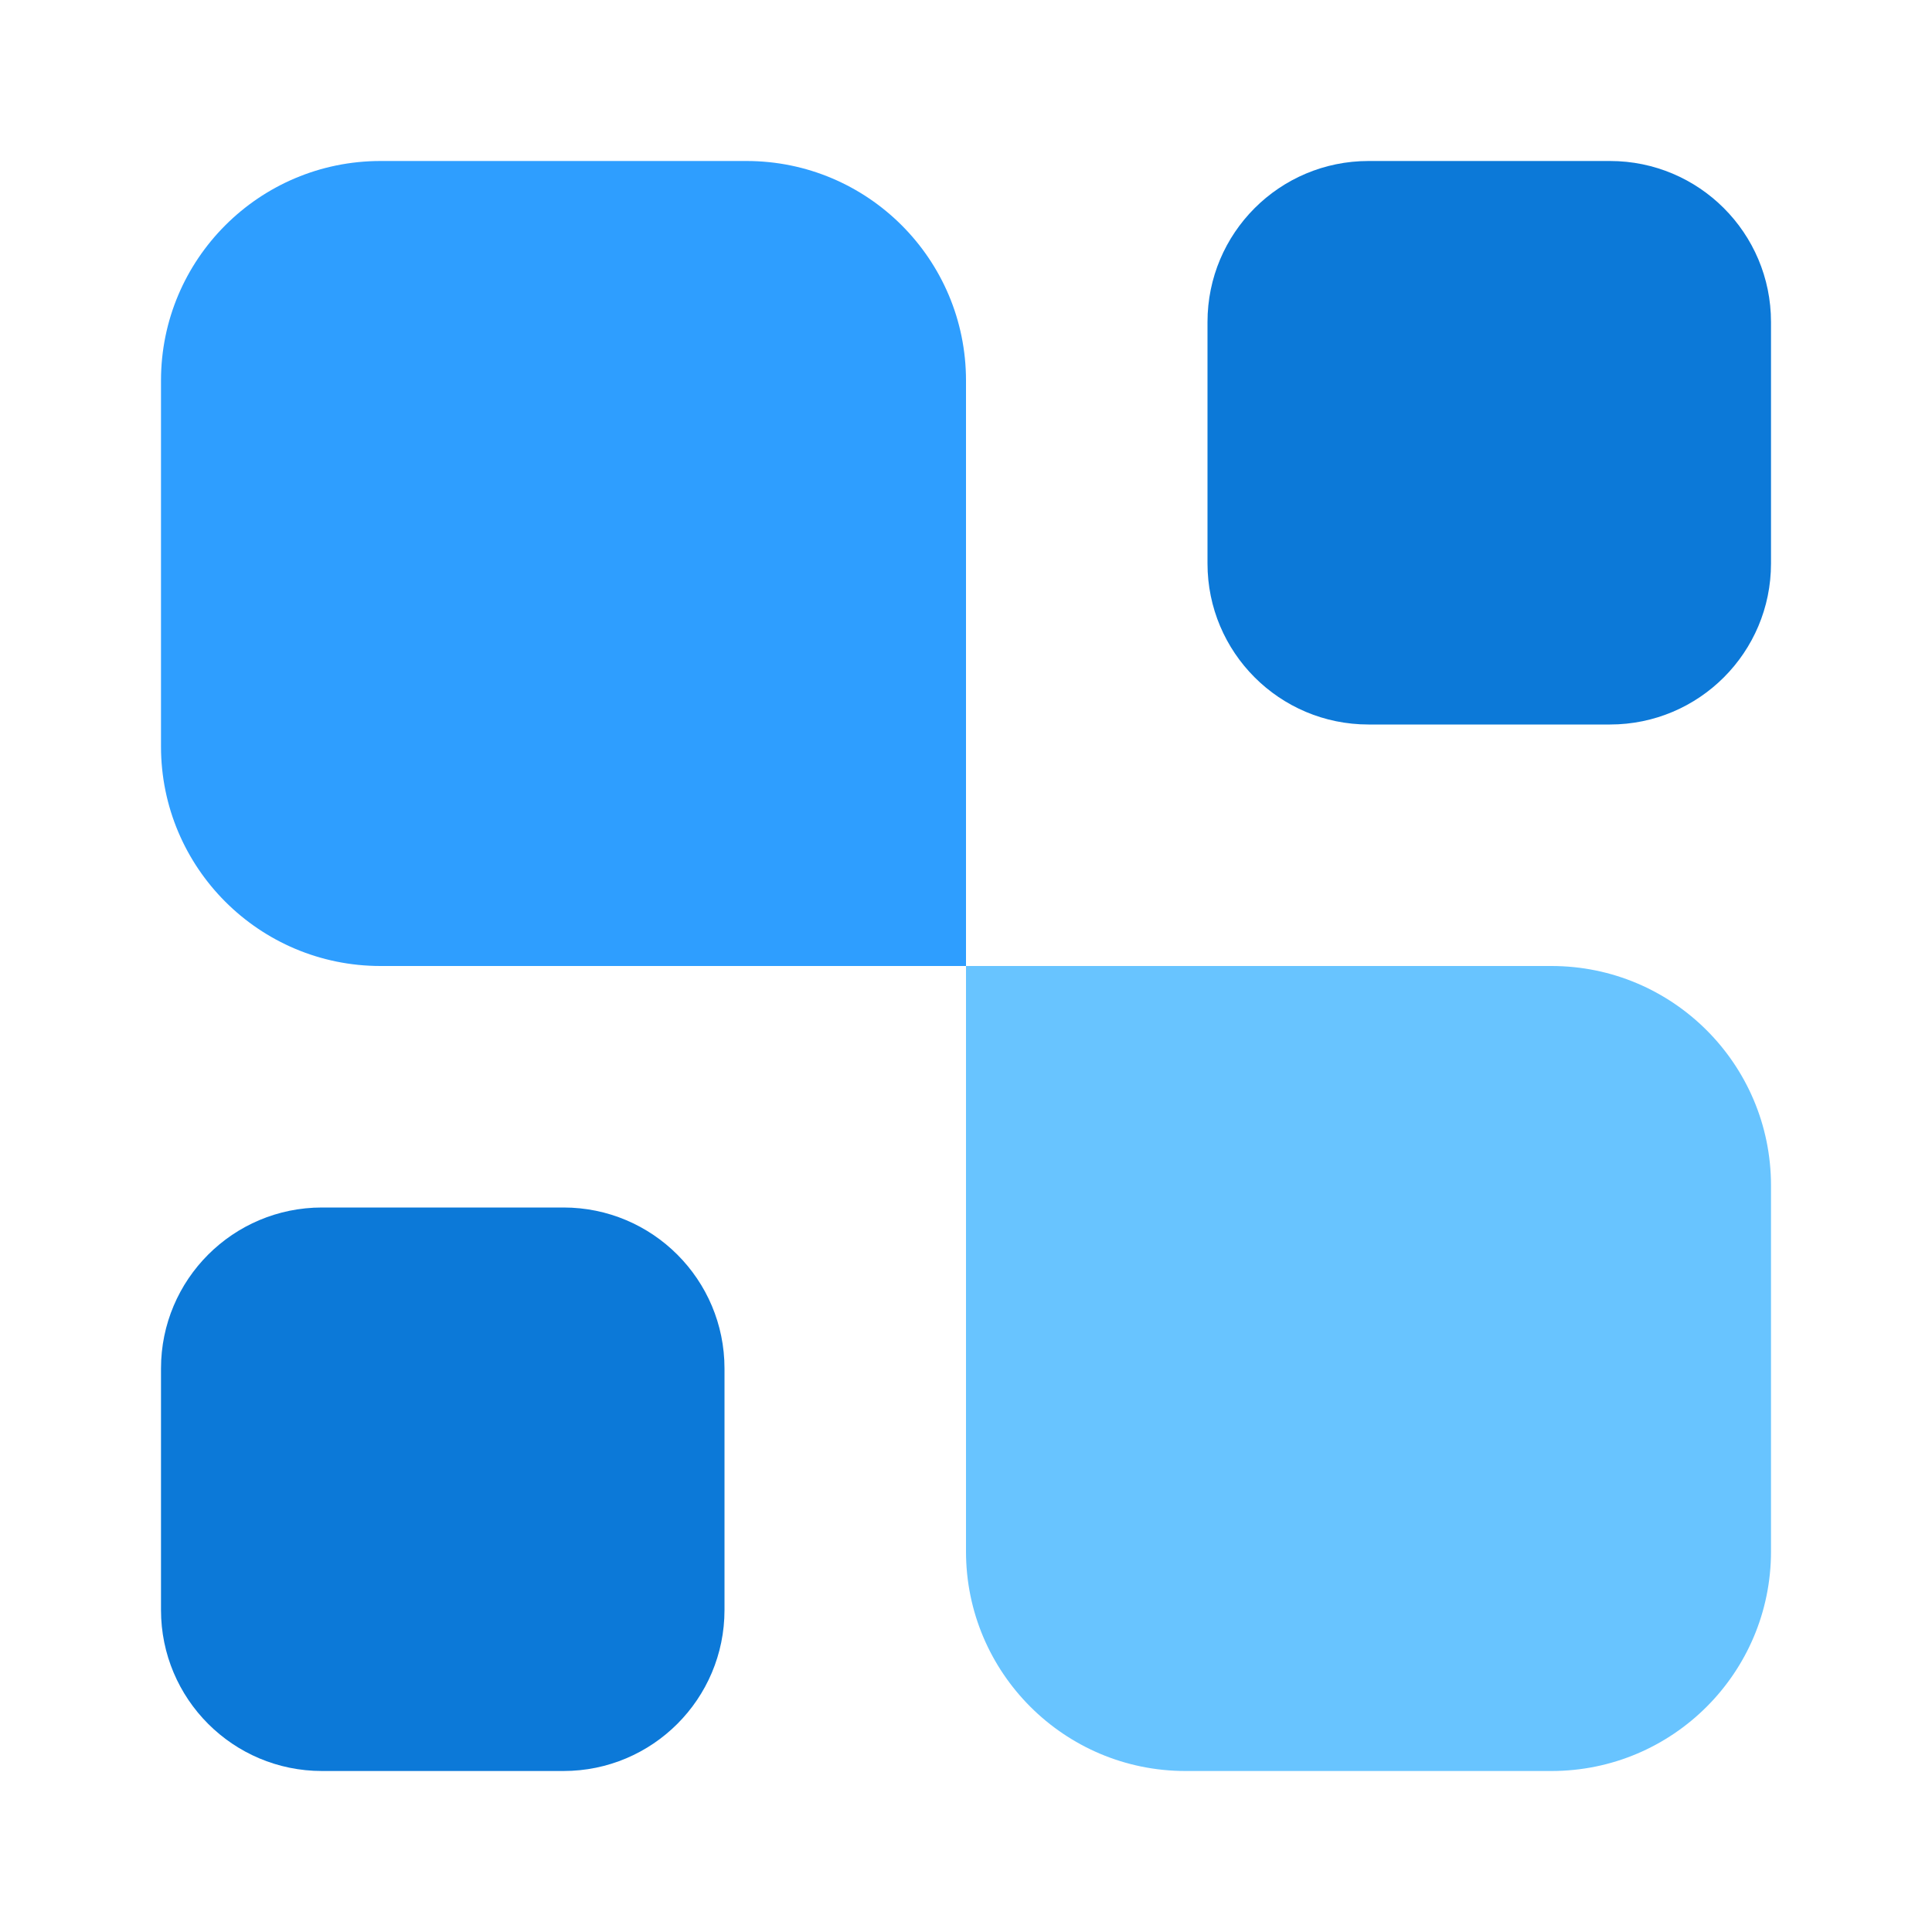
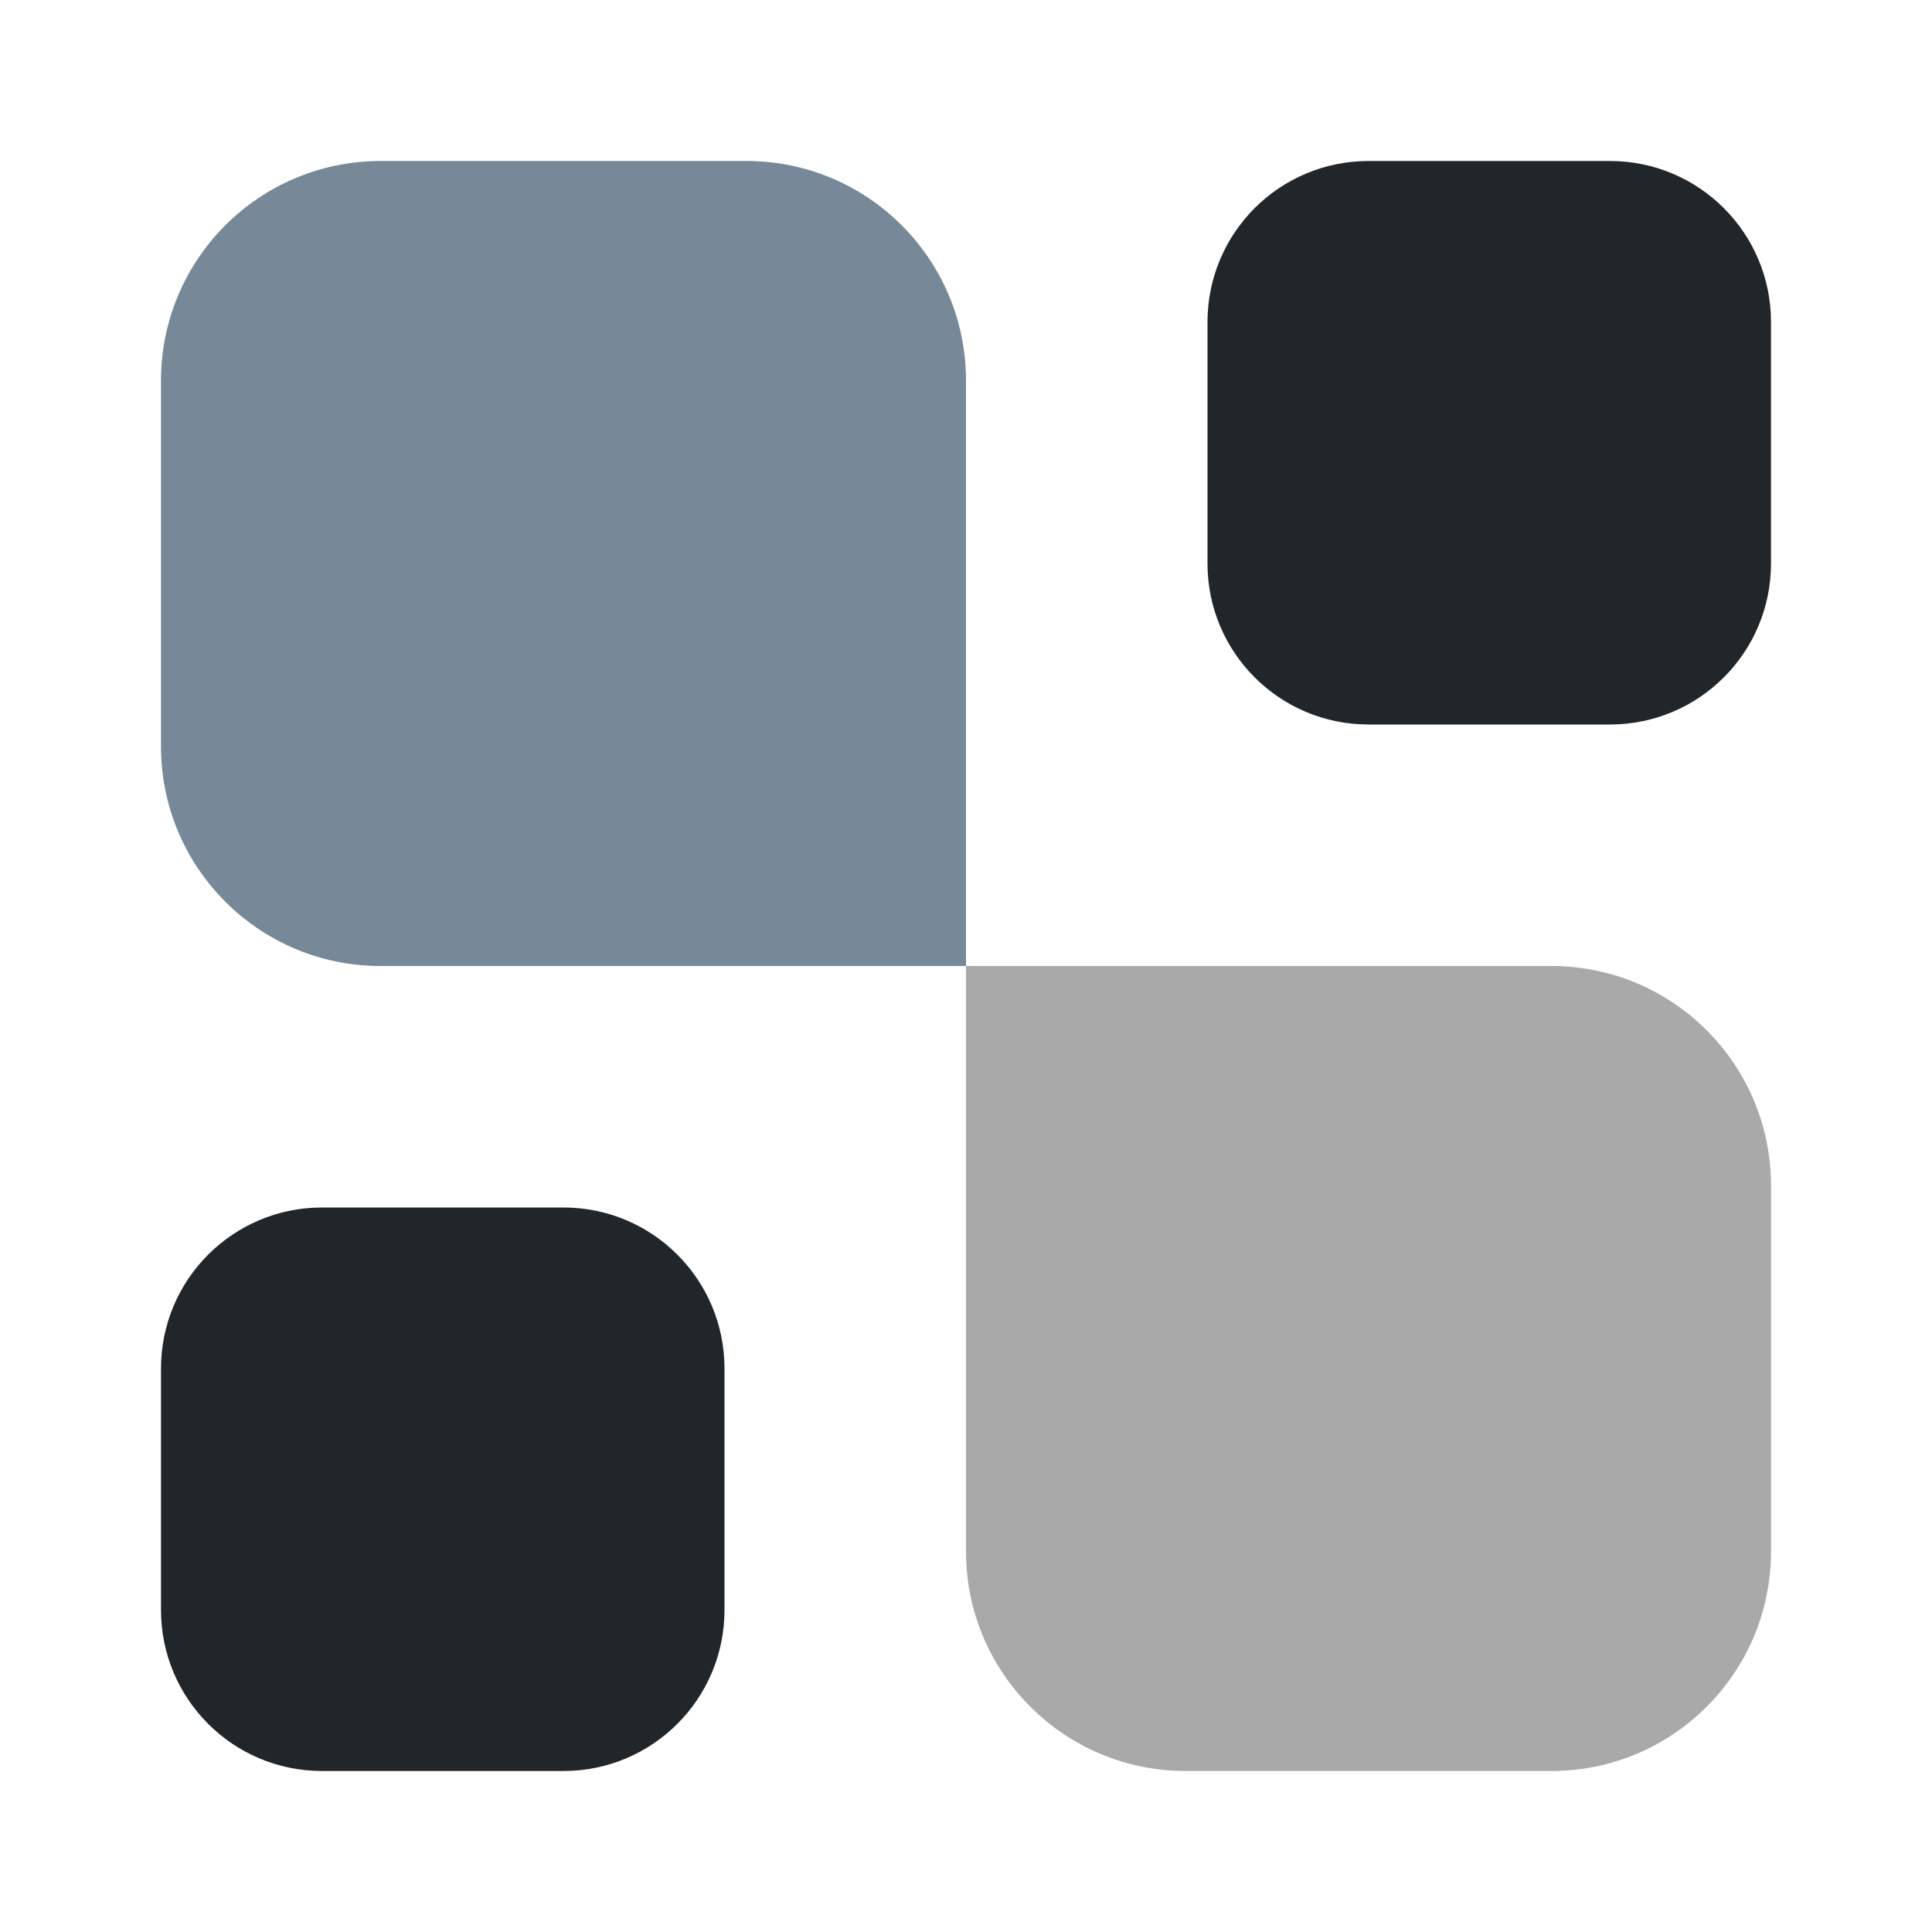
<svg xmlns="http://www.w3.org/2000/svg" width="24" height="24" viewBox="0 0 24 24" fill="none">
-   <path d="M22 19.273C22 20.779 20.779 22 19.273 22H14.727C13.221 22 12 20.779 12 19.273V12H19.273C20.779 12 22 13.221 22 14.727V19.273Z" fill="#68C4FF" />
-   <path d="M20 2C21.105 2 22 2.895 22 4V7C22 8.105 21.105 9 20 9H17C15.895 9 15 8.105 15 7V4C15 2.895 15.895 2 17 2H20Z" fill="#0C79D8" />
-   <path d="M7 15C8.105 15 9 15.895 9 17V20C9 21.105 8.105 22 7 22H4C2.895 22 2 21.105 2 20V17C2 15.895 2.895 15 4 15H7Z" fill="#0C79D8" />
-   <path d="M12 12H4.727C3.221 12 2 10.779 2 9.273V4.727C2 3.221 3.221 2 4.727 2H9.273C10.779 2 12 3.221 12 4.727V12Z" fill="#2E9EFF" />
+   <path d="M22 19.273C22 20.779 20.779 22 19.273 22H14.727C13.221 22 12 20.779 12 19.273V12H19.273C20.779 12 22 13.221 22 14.727V19.273Z" fill="#A9A9A9" />
+   <path d="M20 2C21.105 2 22 2.895 22 4V7C22 8.105 21.105 9 20 9H17C15.895 9 15 8.105 15 7V4C15 2.895 15.895 2 17 2H20Z" fill="#21262B" />
+   <path d="M7 15C8.105 15 9 15.895 9 17V20C9 21.105 8.105 22 7 22H4C2.895 22 2 21.105 2 20V17C2 15.895 2.895 15 4 15H7Z" fill="#21262B" />
+   <path d="M12 12H4.727C3.221 12 2 10.779 2 9.273V4.727C2 3.221 3.221 2 4.727 2H9.273C10.779 2 12 3.221 12 4.727V12Z" fill="#778899" />
</svg>
